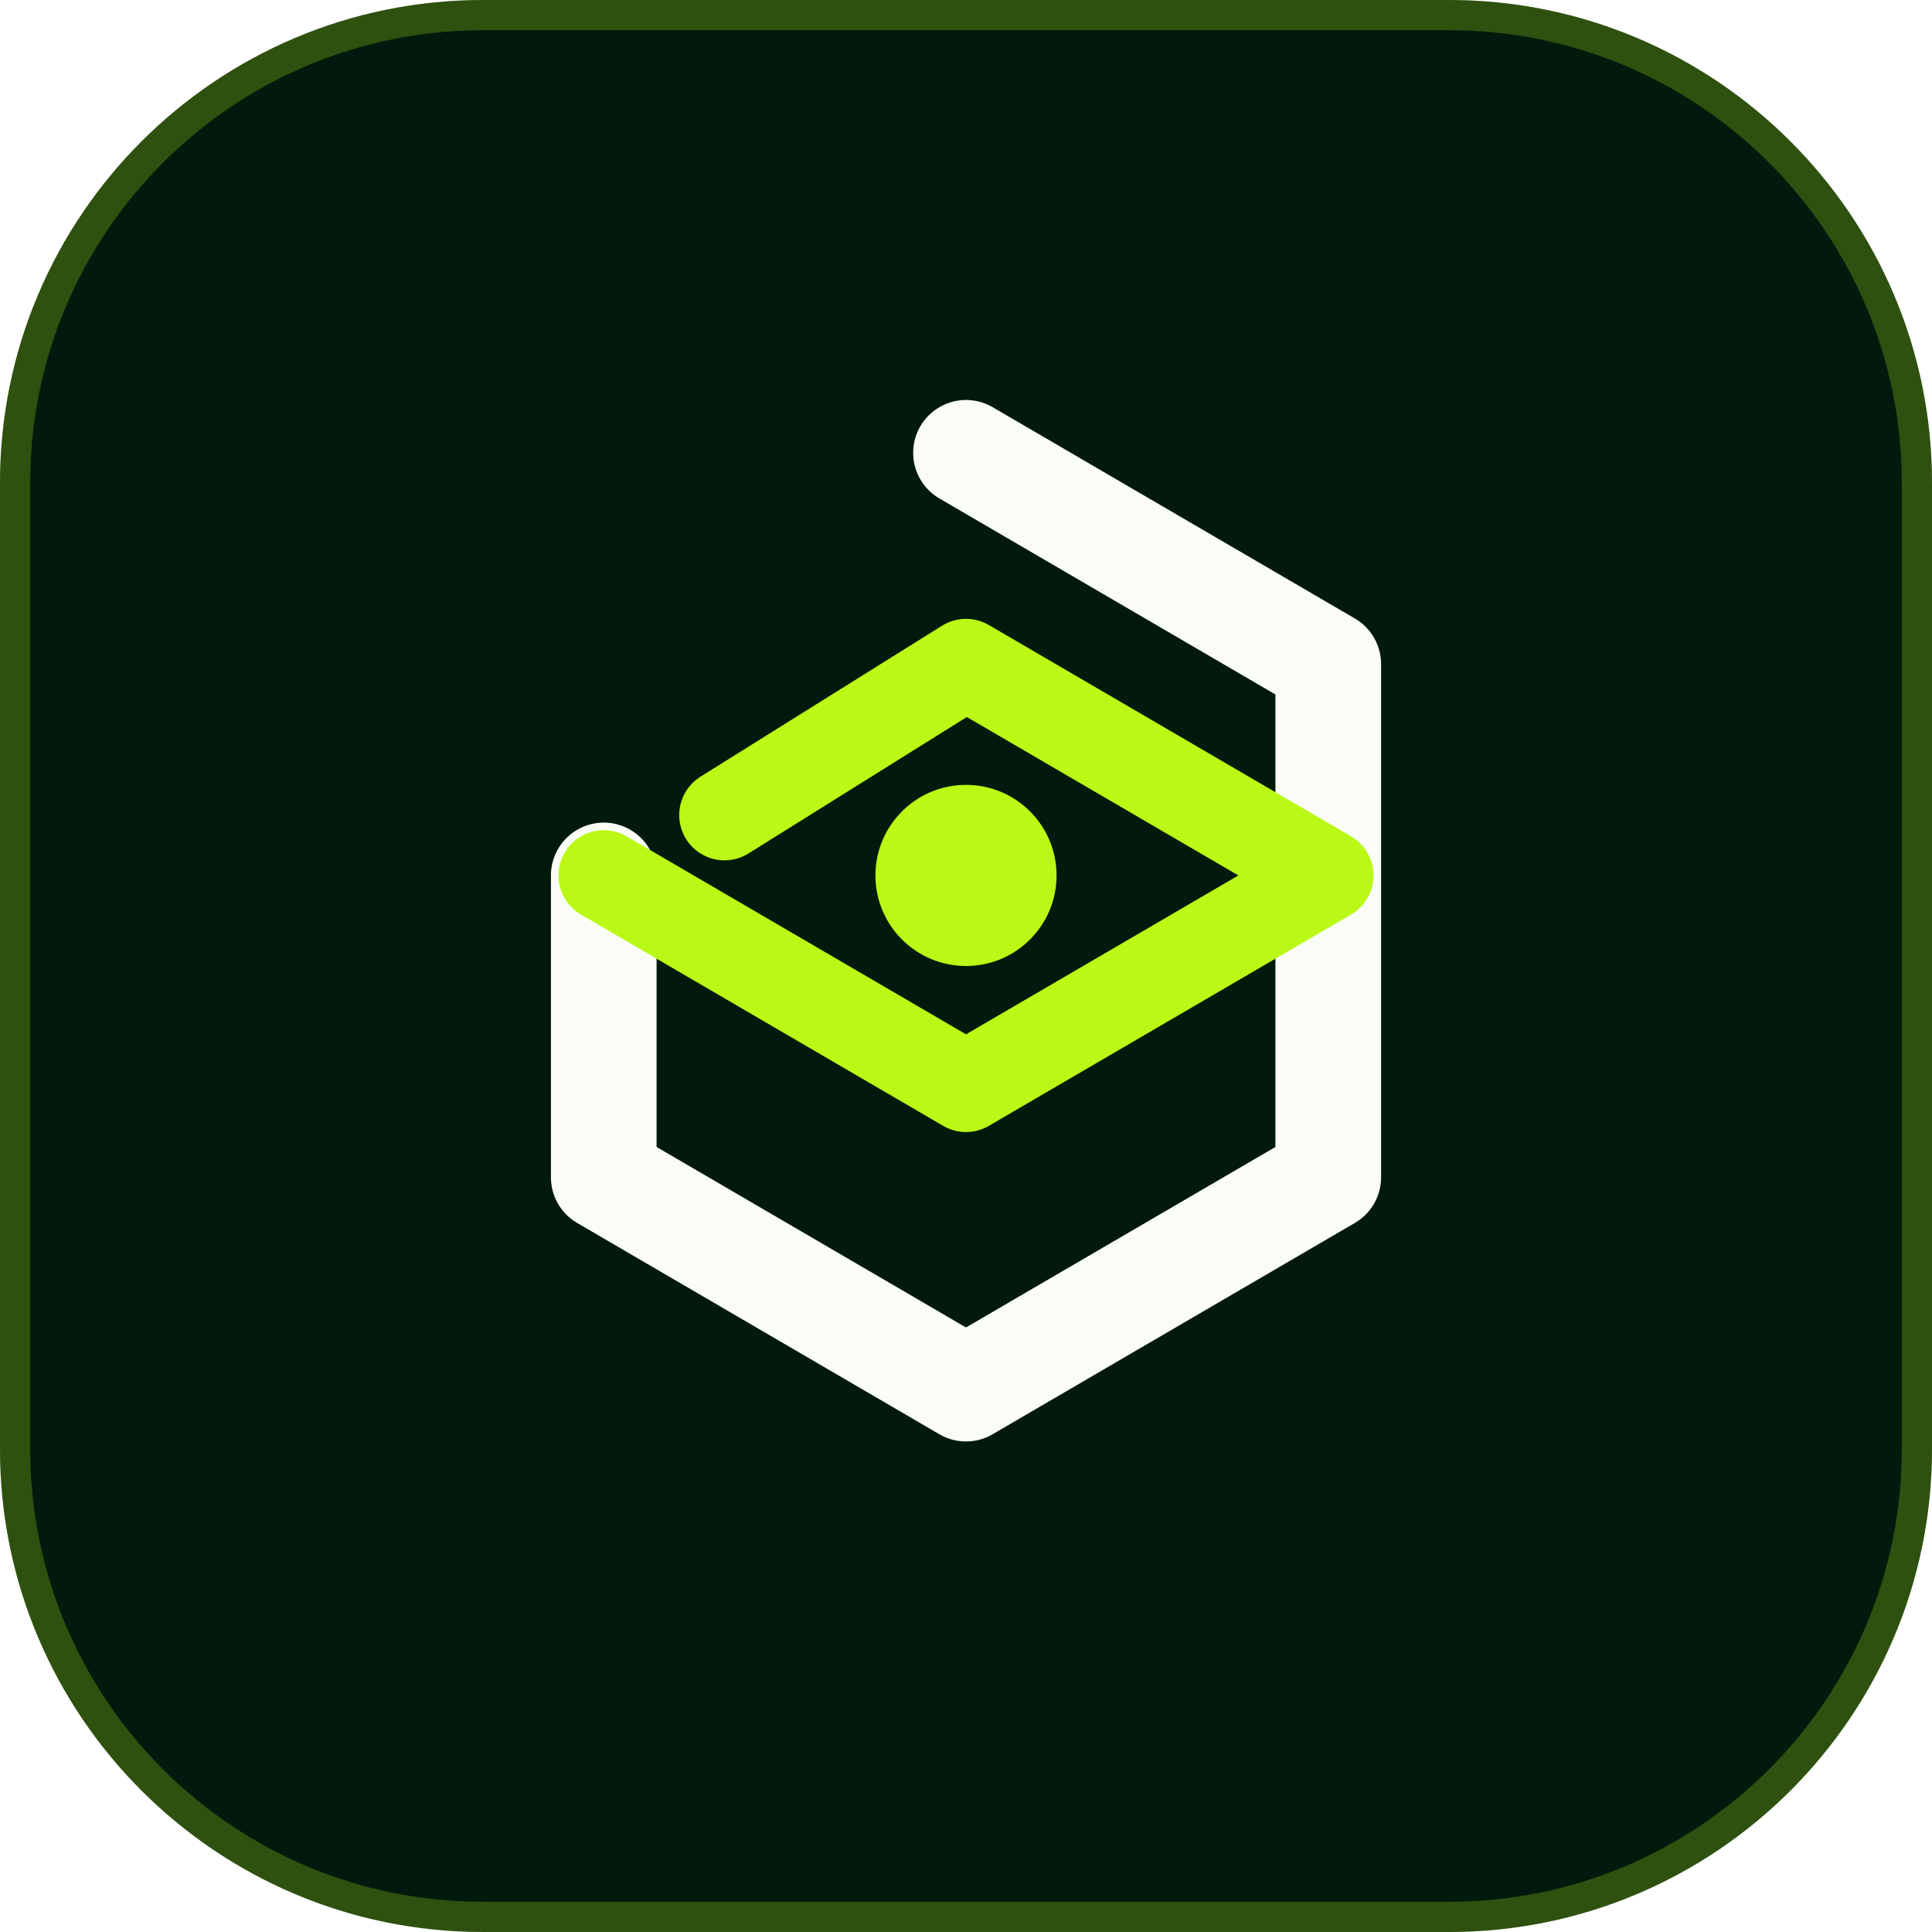
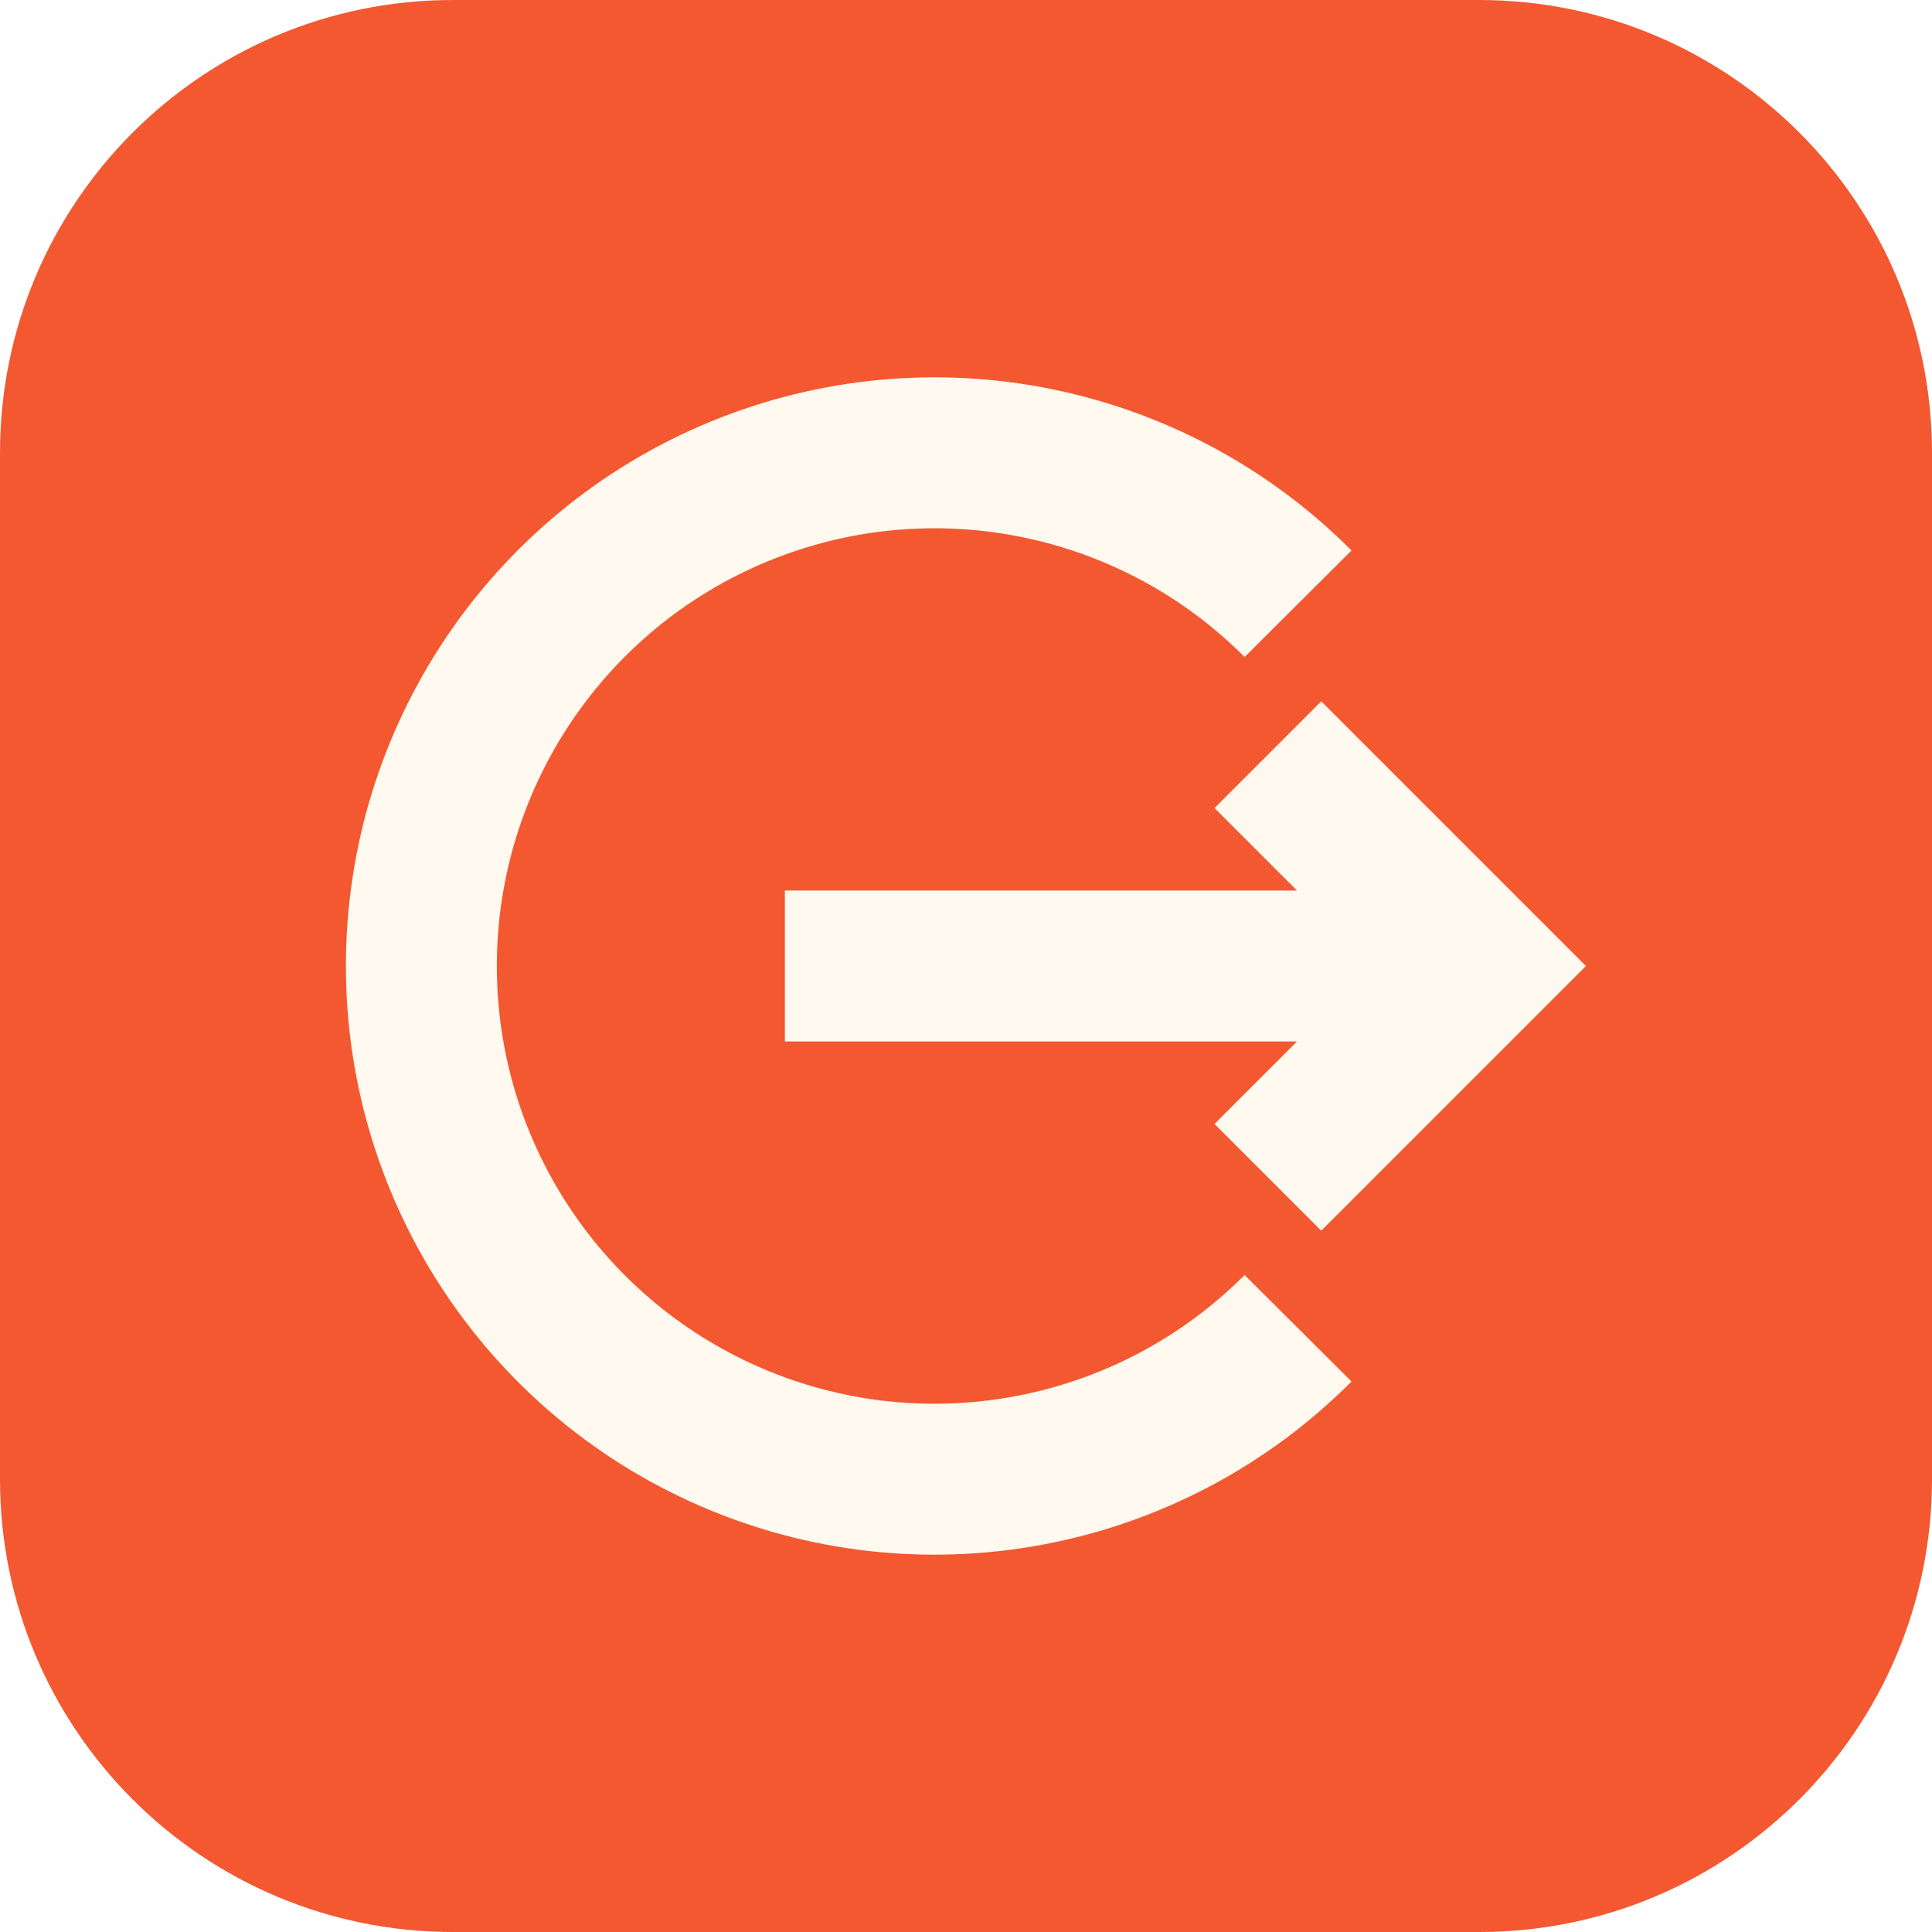
- <svg xmlns="http://www.w3.org/2000/svg" viewBox="0 0 64 64" fill="none">
-   <rect width="64" height="64" rx="16" fill="#021A0D" />
-   <rect x="0.5" y="0.5" width="63" height="63" rx="15.5" stroke="rgba(186, 249, 21, 0.25)" stroke-width="1" />
-   <g transform="translate(13, 11)">
-     <path d="M19 4 L31 11 V28 L19 35 L7 28 V18" stroke="#FAFDF7" stroke-width="3.5" stroke-linecap="round" stroke-linejoin="round" />
-     <path d="M7 18 L19 25 L31 18 L19 11 L11 16" stroke="#BAF915" stroke-width="3" stroke-linecap="round" stroke-linejoin="round" />
-     <circle cx="19" cy="18" r="3" fill="#BAF915" />
-   </g>
+ <svg xmlns="http://www.w3.org/2000/svg" viewBox="0 0 64 64">
+   <rect width="64" height="64" rx="15" fill="#f35831" />
+   <path d="M43 20a17 17 0 1 0 0 24M26 32h23m-7-7 7 7-7 7" fill="none" stroke="#fff9ef" stroke-width="5" />
</svg>
